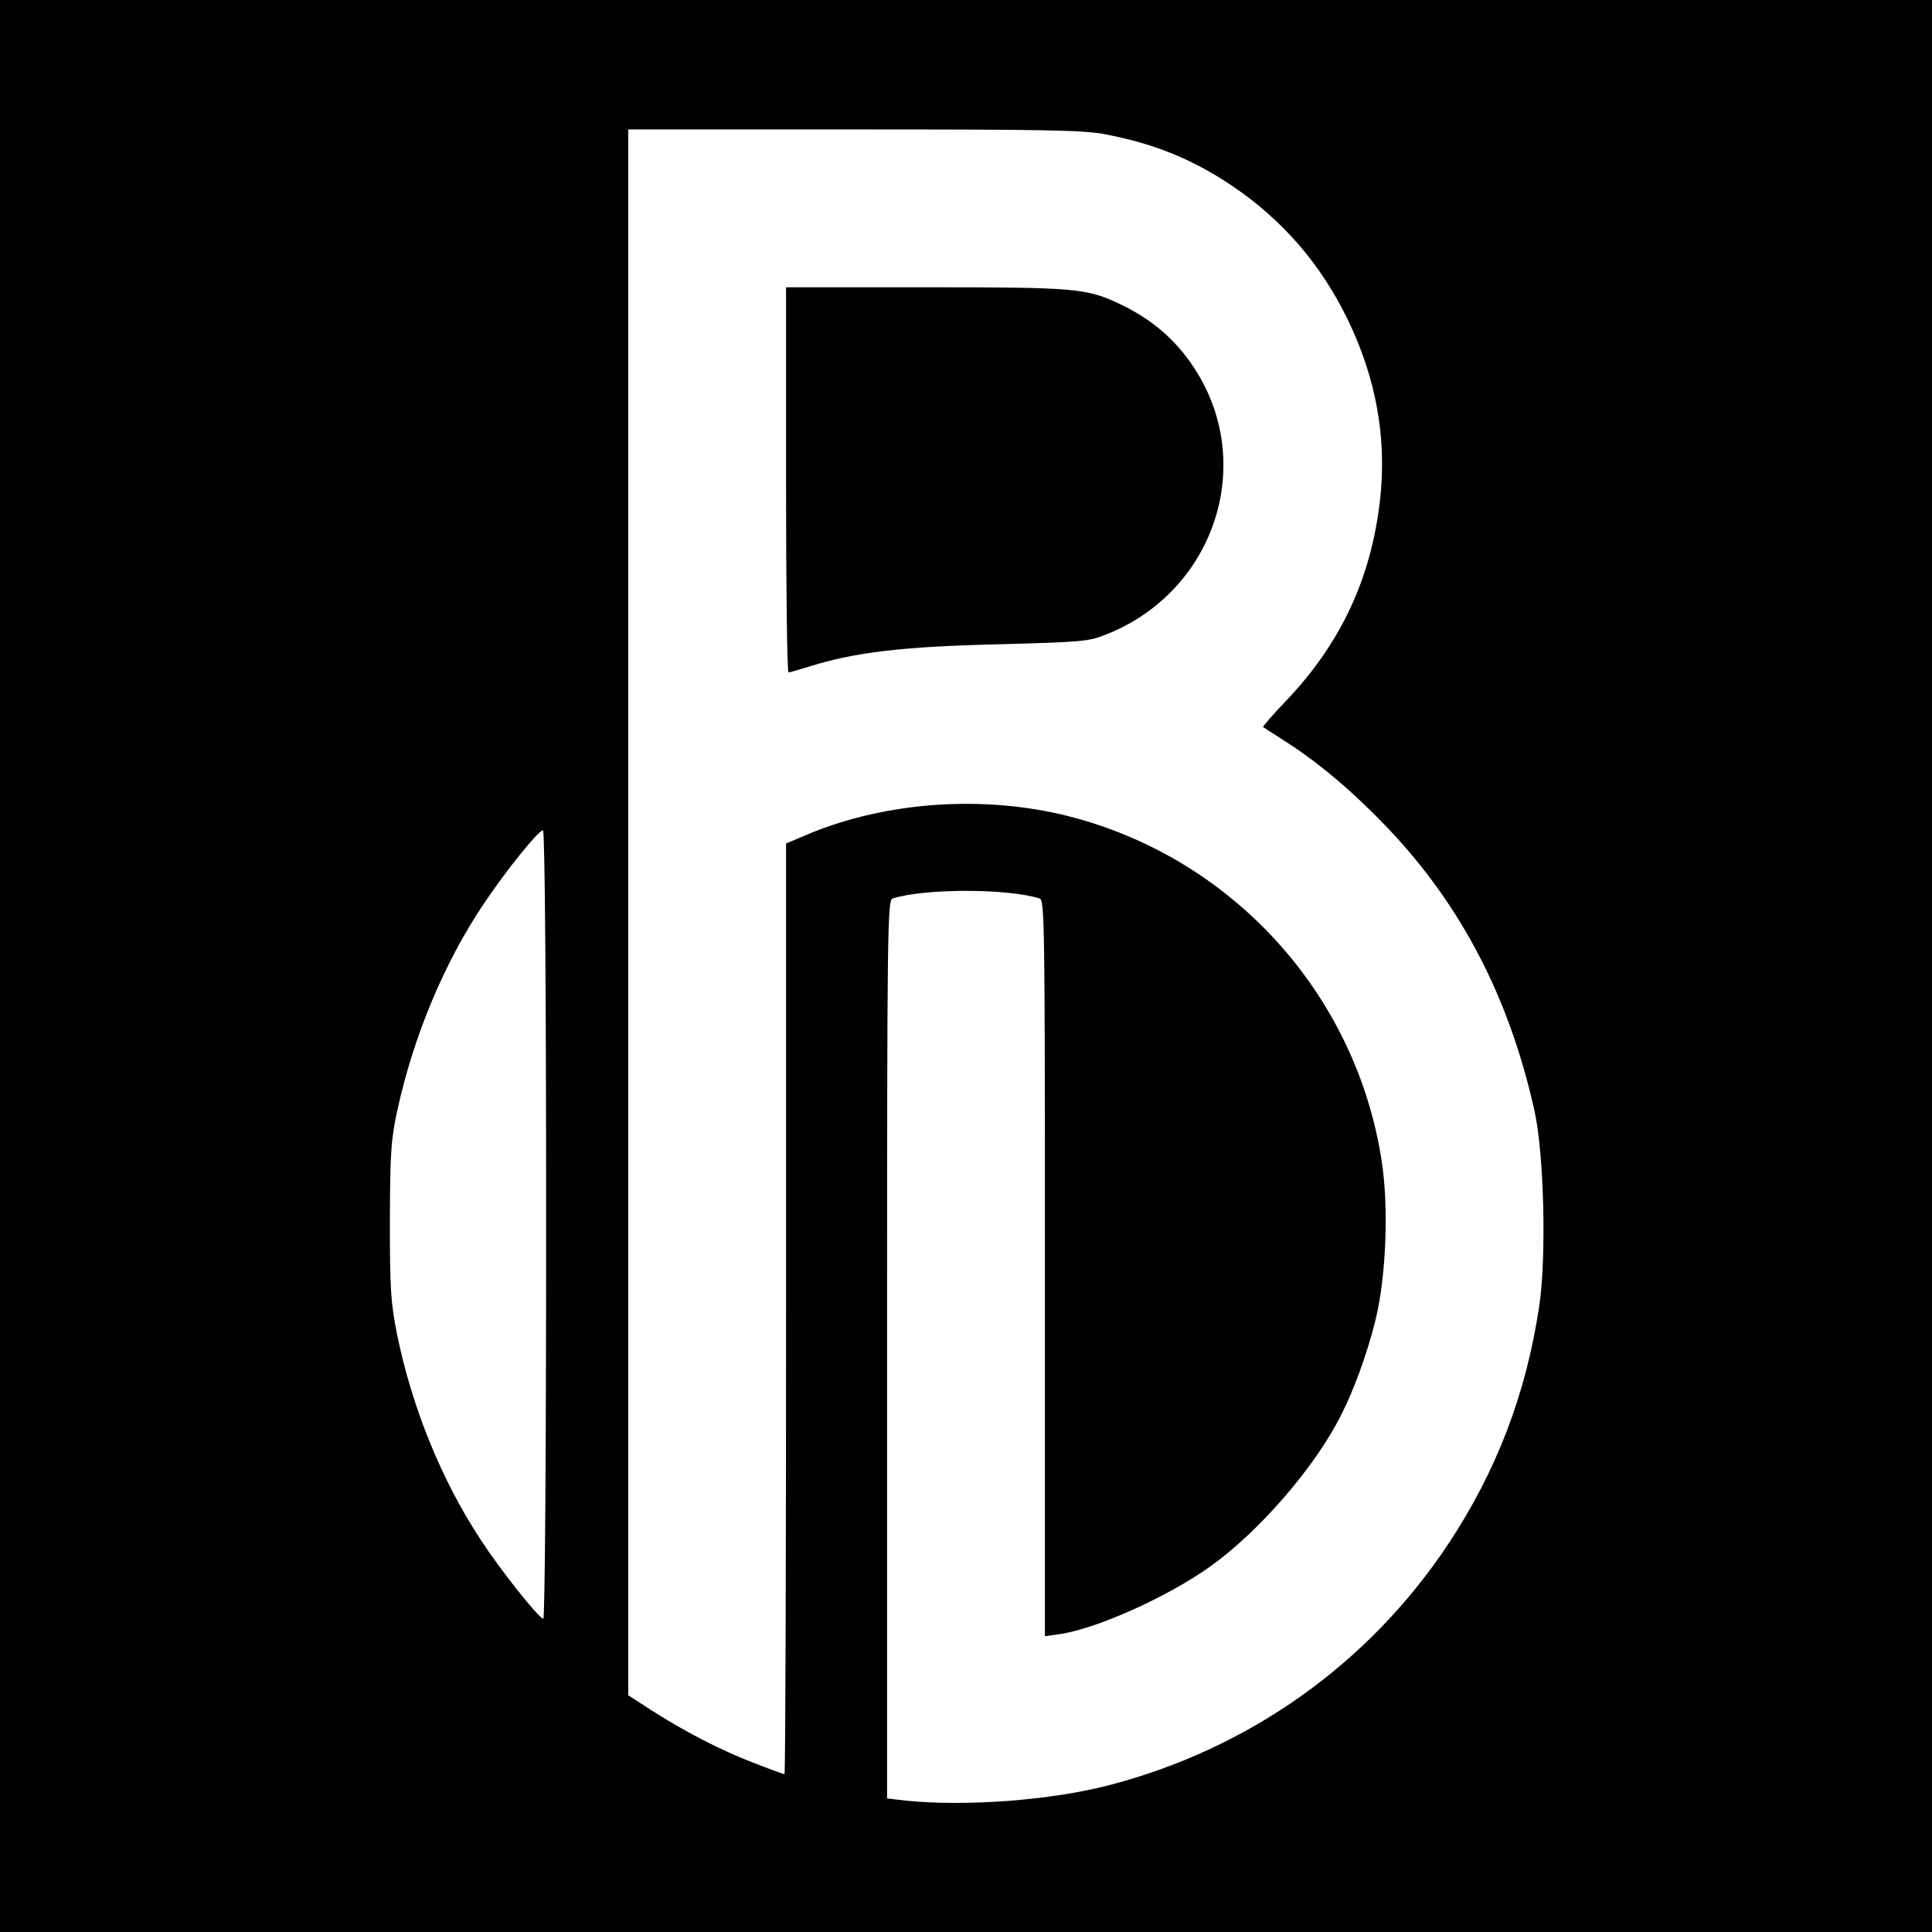
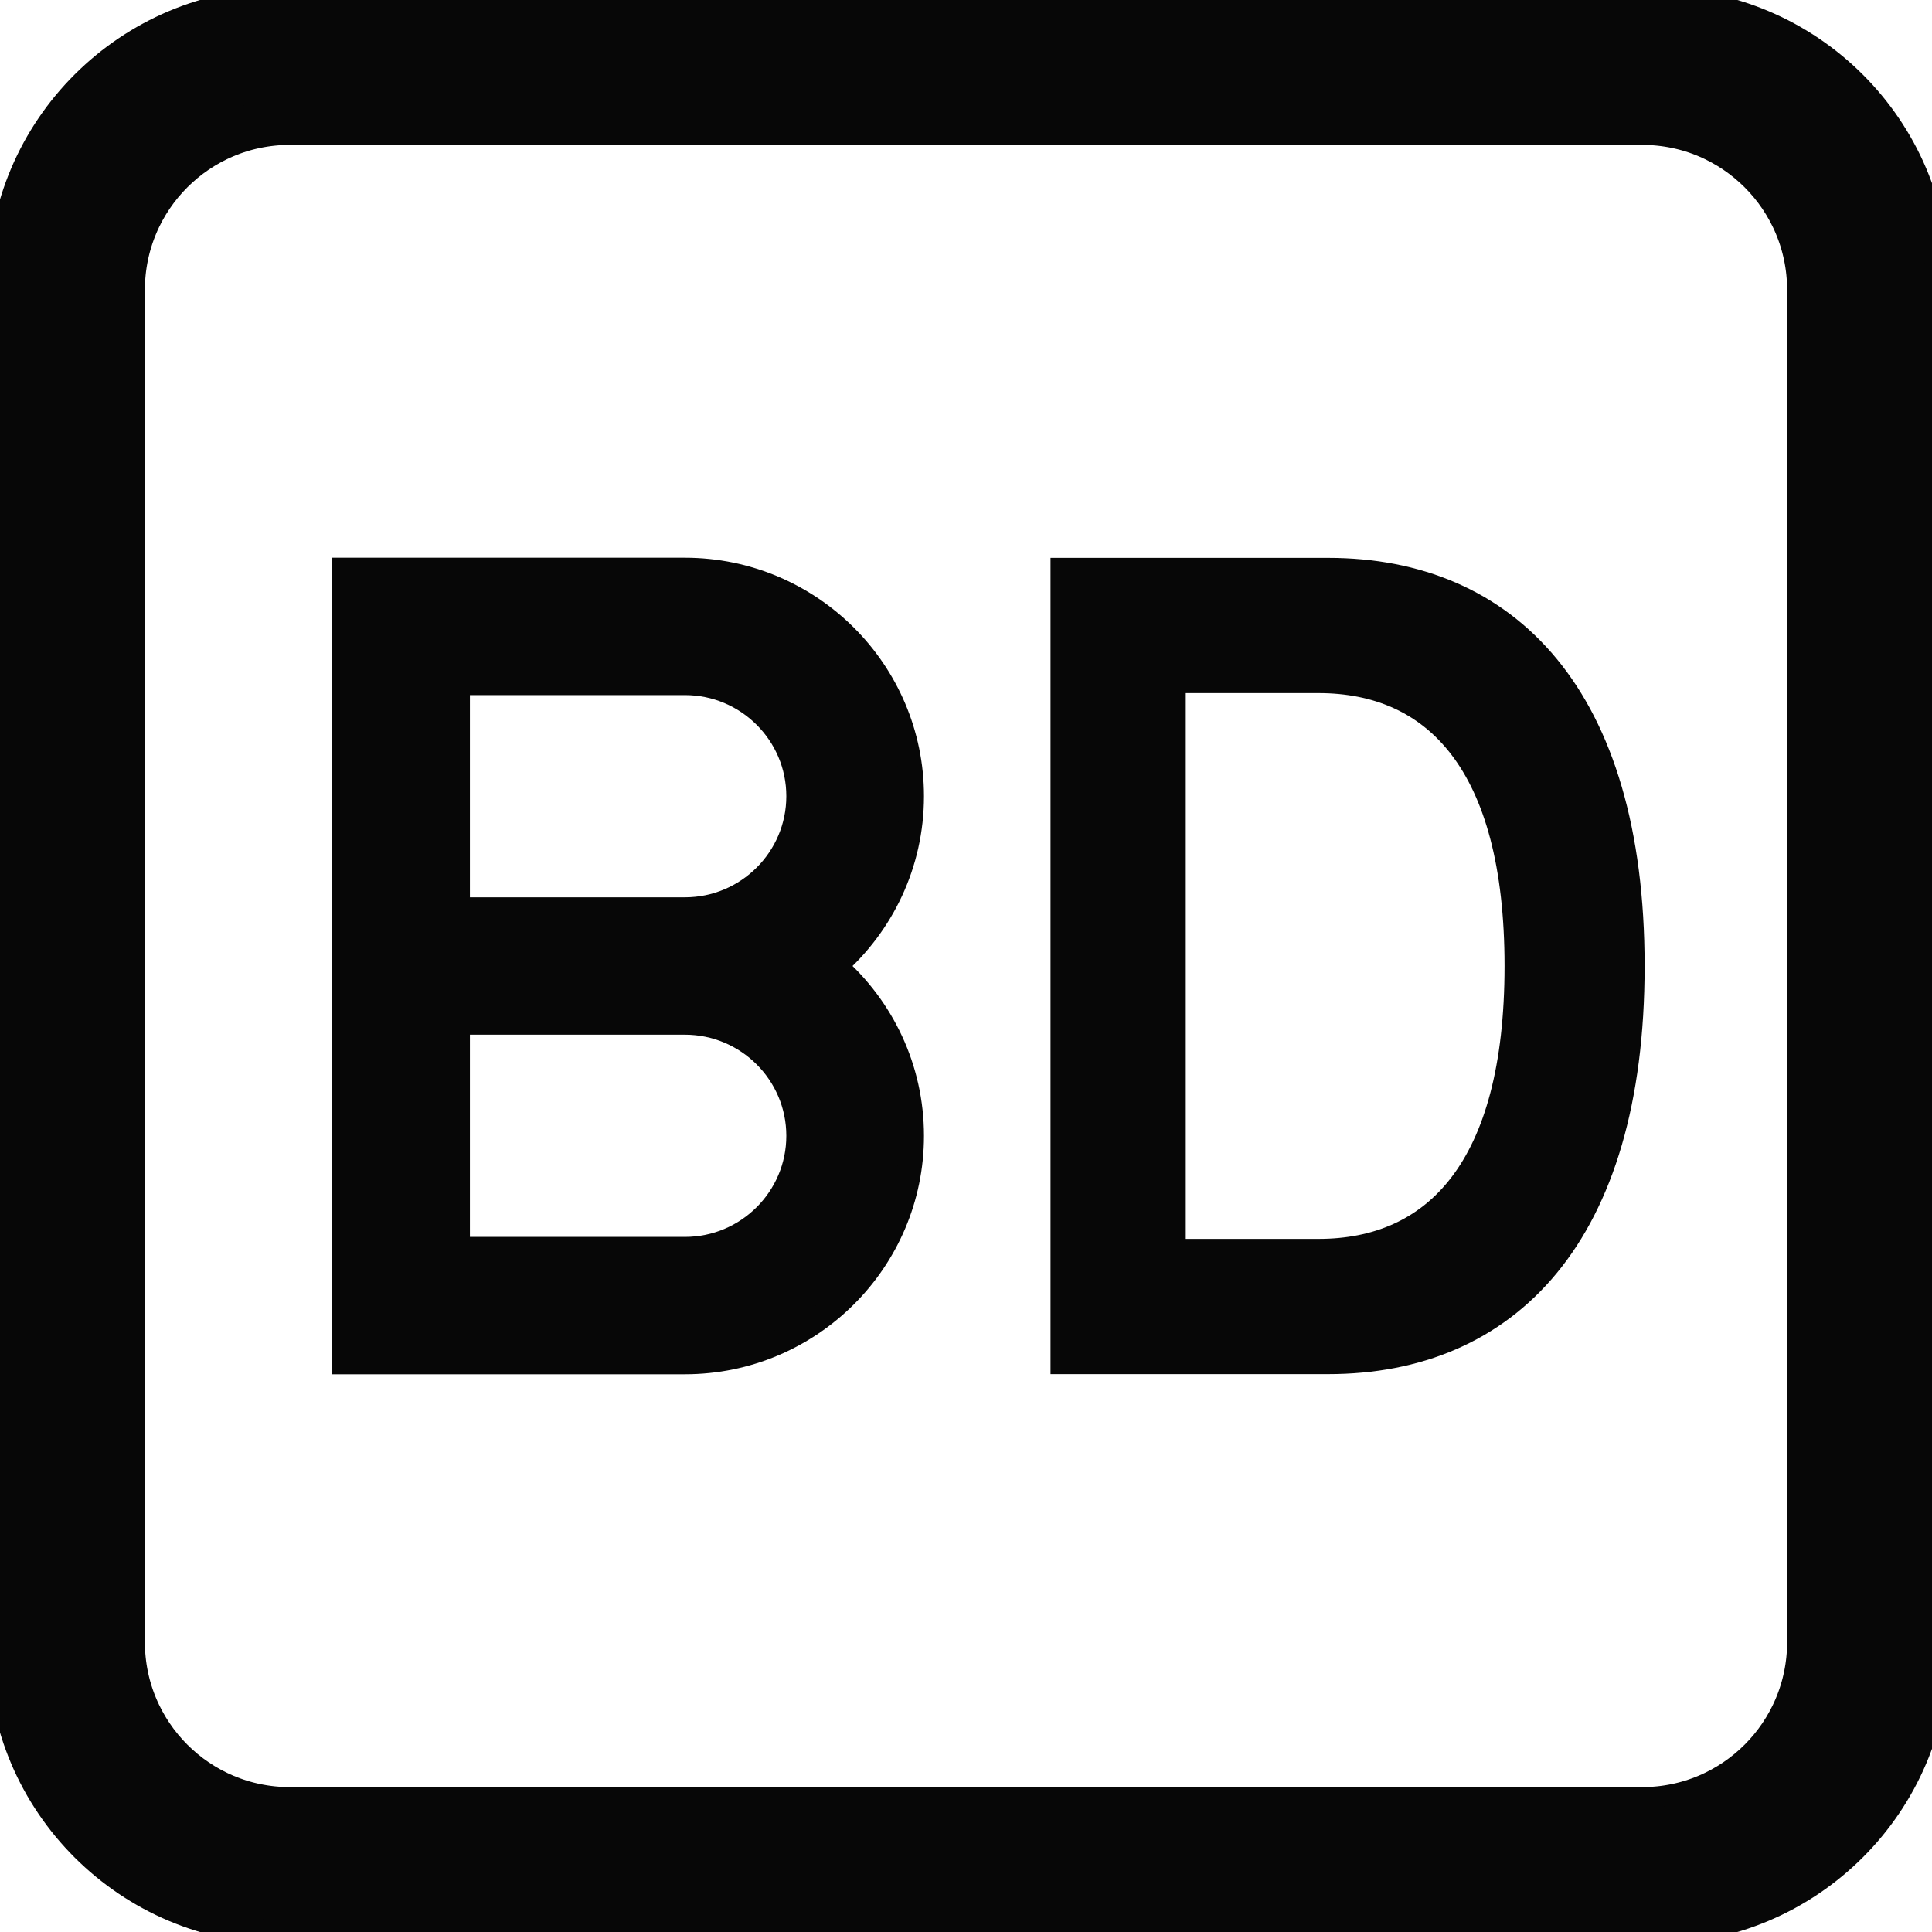
- <svg xmlns="http://www.w3.org/2000/svg" version="1.0" width="612pt" height="612pt" viewBox="0 0 612 612" preserveAspectRatio="xMidYMid meet">
-   <g transform="translate(0,612) scale(0.1,-0.1)" fill="#000000" stroke="none">
-     <path d="M0 3060 l0 -3060 3060 0 3060 0 0 3060 0 3060 -3060 0 -3060 0 0 -3060z m3499 2635 c158 -30 280 -80 406 -165 159 -108 280 -248 365 -424 89 -184 123 -373 102 -566 -28 -252 -125 -459 -300 -642 -41 -43 -73 -80 -71 -81 2 -1 38 -25 79 -51 105 -68 211 -159 316 -269 233 -245 386 -539 465 -897 30 -136 38 -461 15 -616 -41 -277 -135 -524 -289 -756 -252 -379 -631 -648 -1074 -763 -184 -48 -453 -68 -642 -49 l-61 7 0 1423 c0 1346 1 1423 18 1428 101 32 363 32 465 0 16 -5 17 -70 17 -1171 l0 -1166 43 6 c118 16 345 118 481 215 155 111 331 314 414 479 40 78 83 196 108 297 35 137 44 366 20 513 -83 528 -475 957 -993 1088 -267 67 -573 46 -820 -56 l-73 -31 0 -1474 c0 -811 -2 -1474 -5 -1474 -3 0 -47 16 -98 36 -105 40 -222 101 -326 168 l-71 46 0 2480 0 2480 714 0 c601 0 727 -2 795 -15z m-1769 -3456 c0 -741 -4 -1249 -9 -1247 -18 6 -136 155 -198 250 -125 190 -218 420 -265 650 -20 100 -23 141 -23 358 1 216 3 257 23 350 51 236 149 470 273 655 73 109 175 235 189 235 6 0 10 -518 10 -1251z" />
-     <path d="M2490 4600 c0 -335 3 -610 8 -610 4 0 34 9 67 19 142 45 298 63 595 70 261 7 290 9 341 30 337 131 476 523 294 826 -60 100 -141 172 -250 223 -104 49 -140 52 -612 52 l-443 0 0 -610z" />
-   </g>
+ <svg xmlns="http://www.w3.org/2000/svg" viewBox="0 0 40 40">
+   <rect x="2" y="2" width="36" height="36" rx="4" fill="none" stroke="#070707" stroke-width="2" />
+   <path d="..." fill="#070707" />
+   <path d="M34.235 0H5.876C2.636 0 0 2.628 0 5.859V34.141C0 37.371 2.636 40 5.876 40H34.235C37.475 40 40.111 37.371 40.111 34.141V5.859C40.111 2.628 37.475 0 34.235 0ZM37.761 34.141C37.761 36.079 36.179 37.656 34.235 37.656H5.876C3.932 37.656 2.35 36.079 2.35 34.141V5.859C2.35 3.921 3.932 2.344 5.876 2.344H34.235C36.179 2.344 37.761 3.921 37.761 5.859V34.141Z" fill="#070707" stroke="#070707" stroke-width="0.5" />
+   <path d="M18.88 16.484C18.88 13.899 16.772 11.797 14.18 11.797H7.129V28.203H14.18C16.772 28.203 18.88 26.101 18.88 23.516C18.88 22.117 18.262 20.86 17.284 20C18.262 19.14 18.88 17.883 18.88 16.484ZM16.53 23.516C16.53 24.808 15.476 25.859 14.18 25.859H9.479V21.172H14.18C15.476 21.172 16.53 22.223 16.53 23.516ZM9.479 18.828V14.141H14.18C15.476 14.141 16.53 15.192 16.53 16.484C16.53 17.777 15.476 18.828 14.18 18.828H9.479Z" fill="#070707" stroke="#070707" stroke-width="0.5" />
+   <path d="M22 11.8H27.5C31.2 11.8 33.8 14.4 33.8 20C33.8 25.6 31.2 28.2 27.5 28.2H22V11.8ZM24.3 14.1V25.9H27.3C29.7 25.9 31.4 24.2 31.4 20C31.4 15.8 29.7 14.1 27.3 14.1H24.3Z" fill="#070707" stroke="#070707" stroke-width="0.5" />
</svg>
